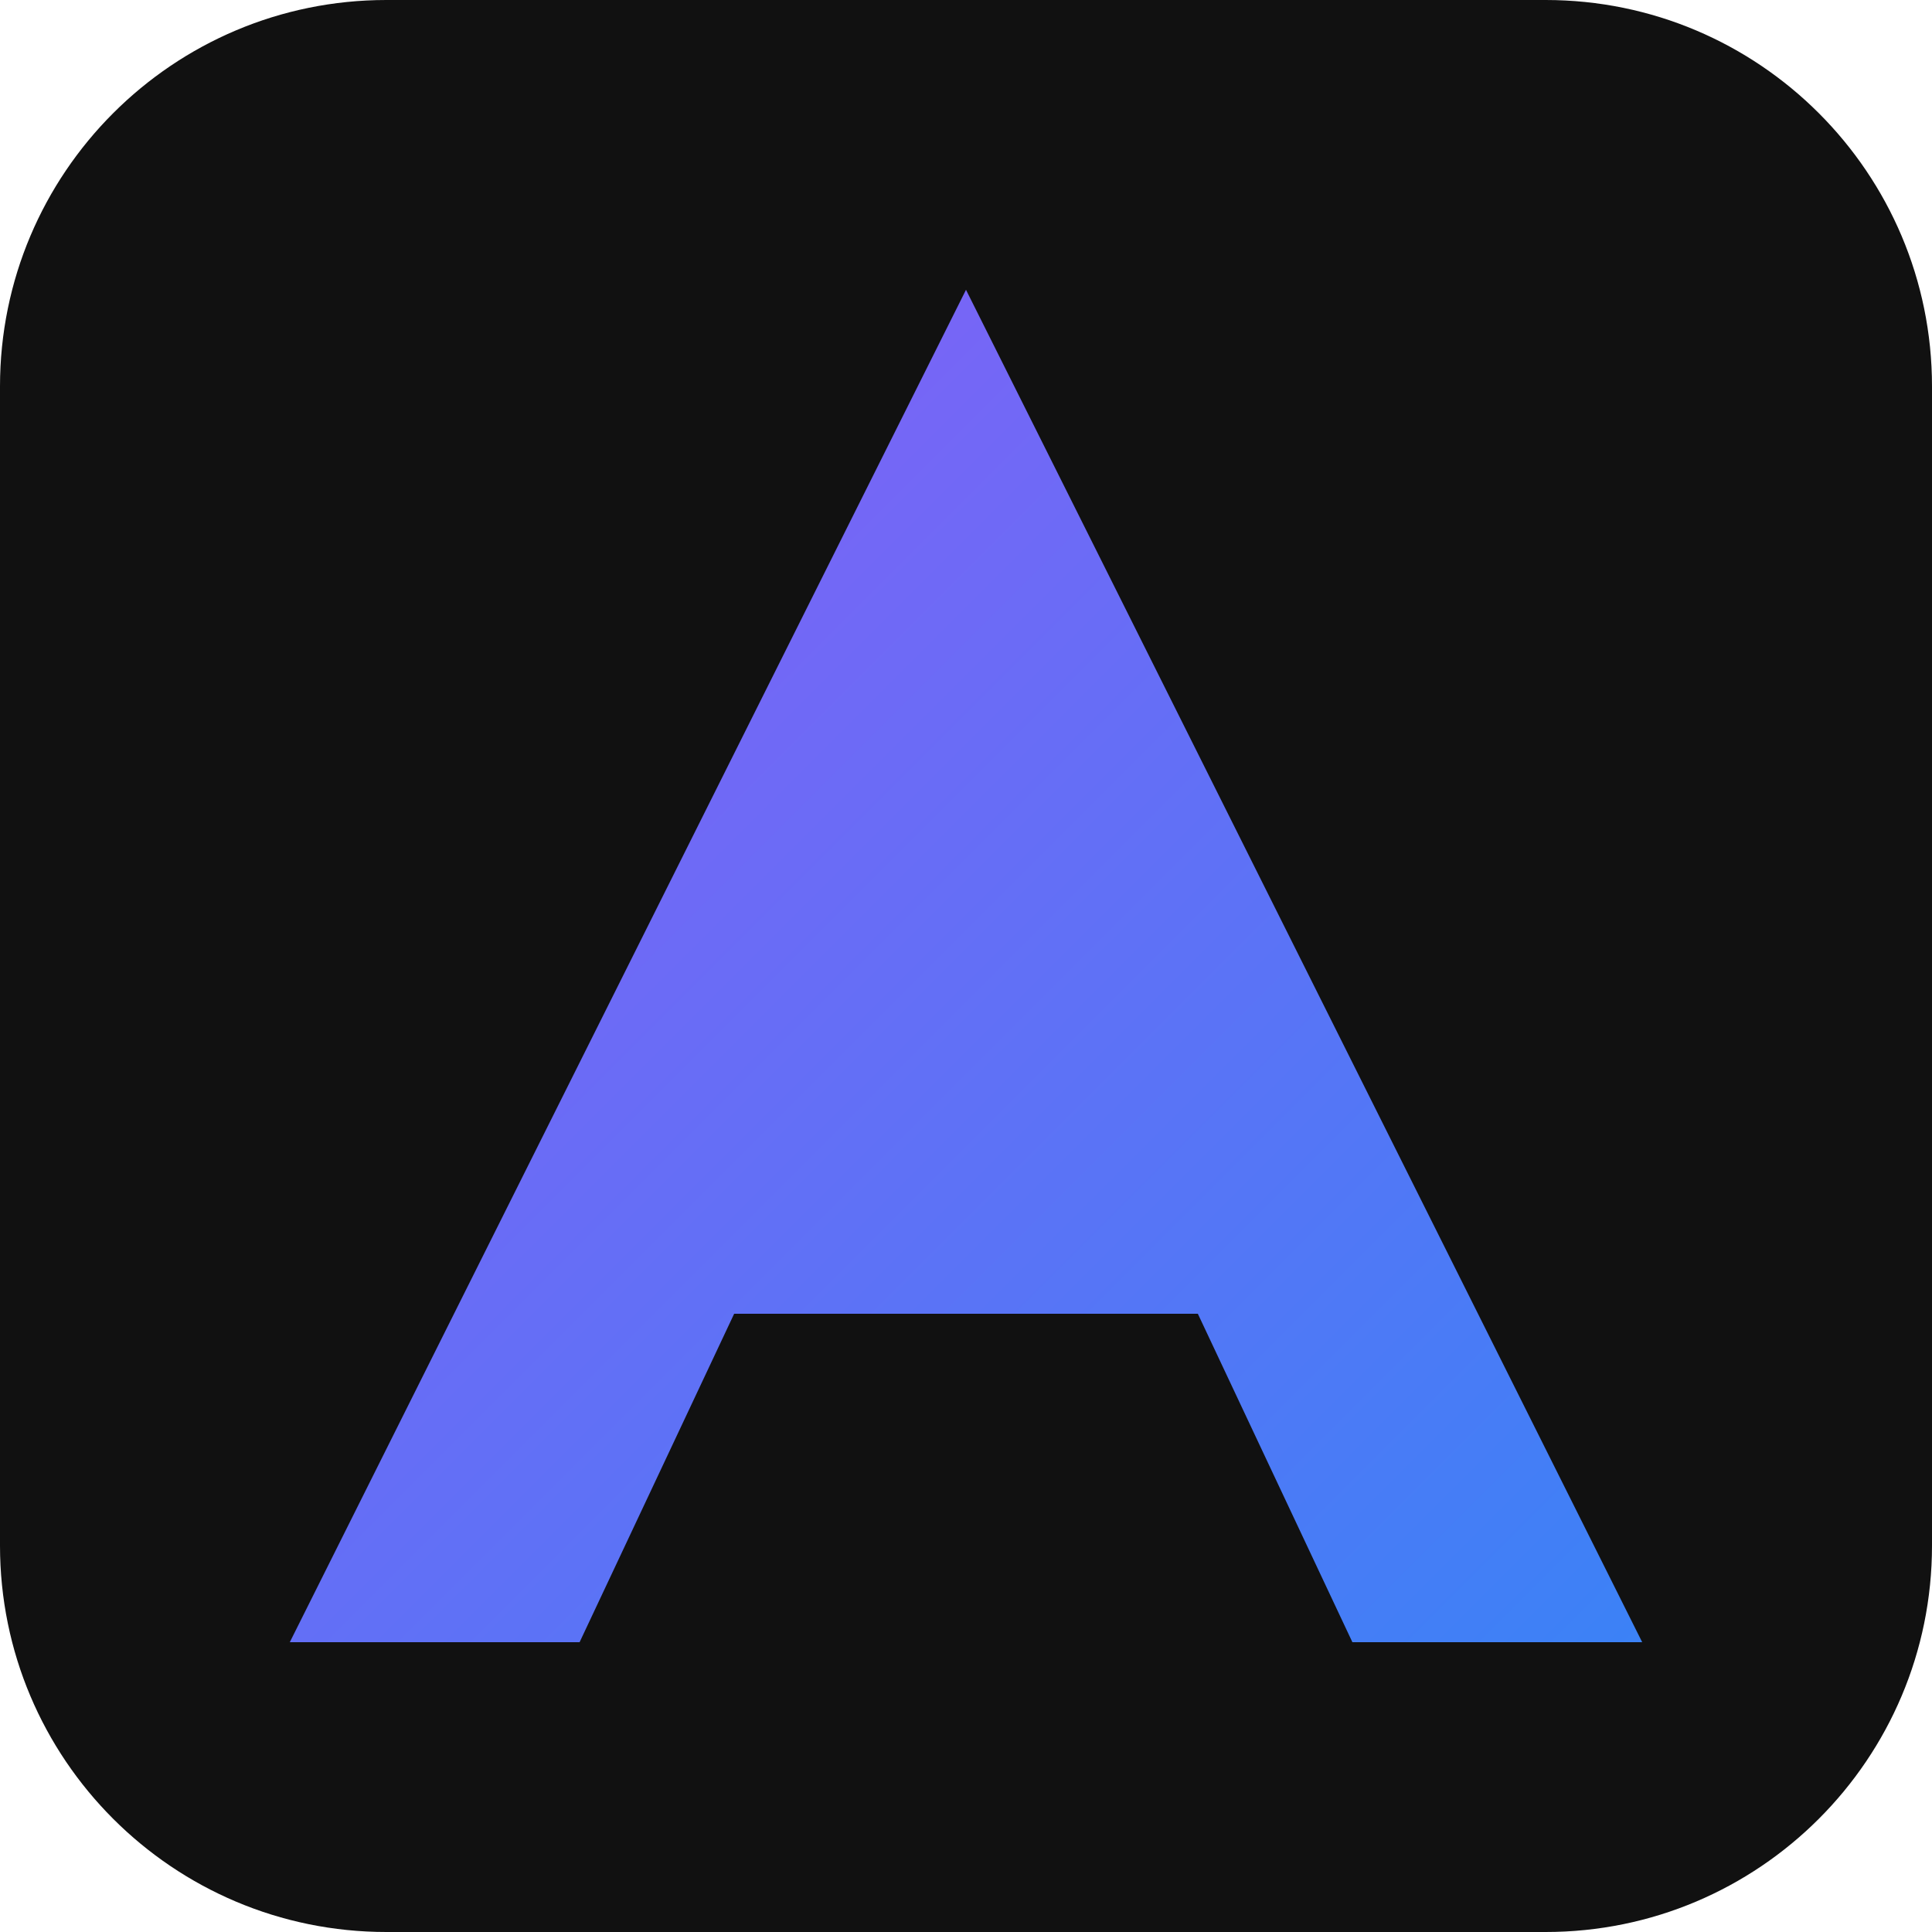
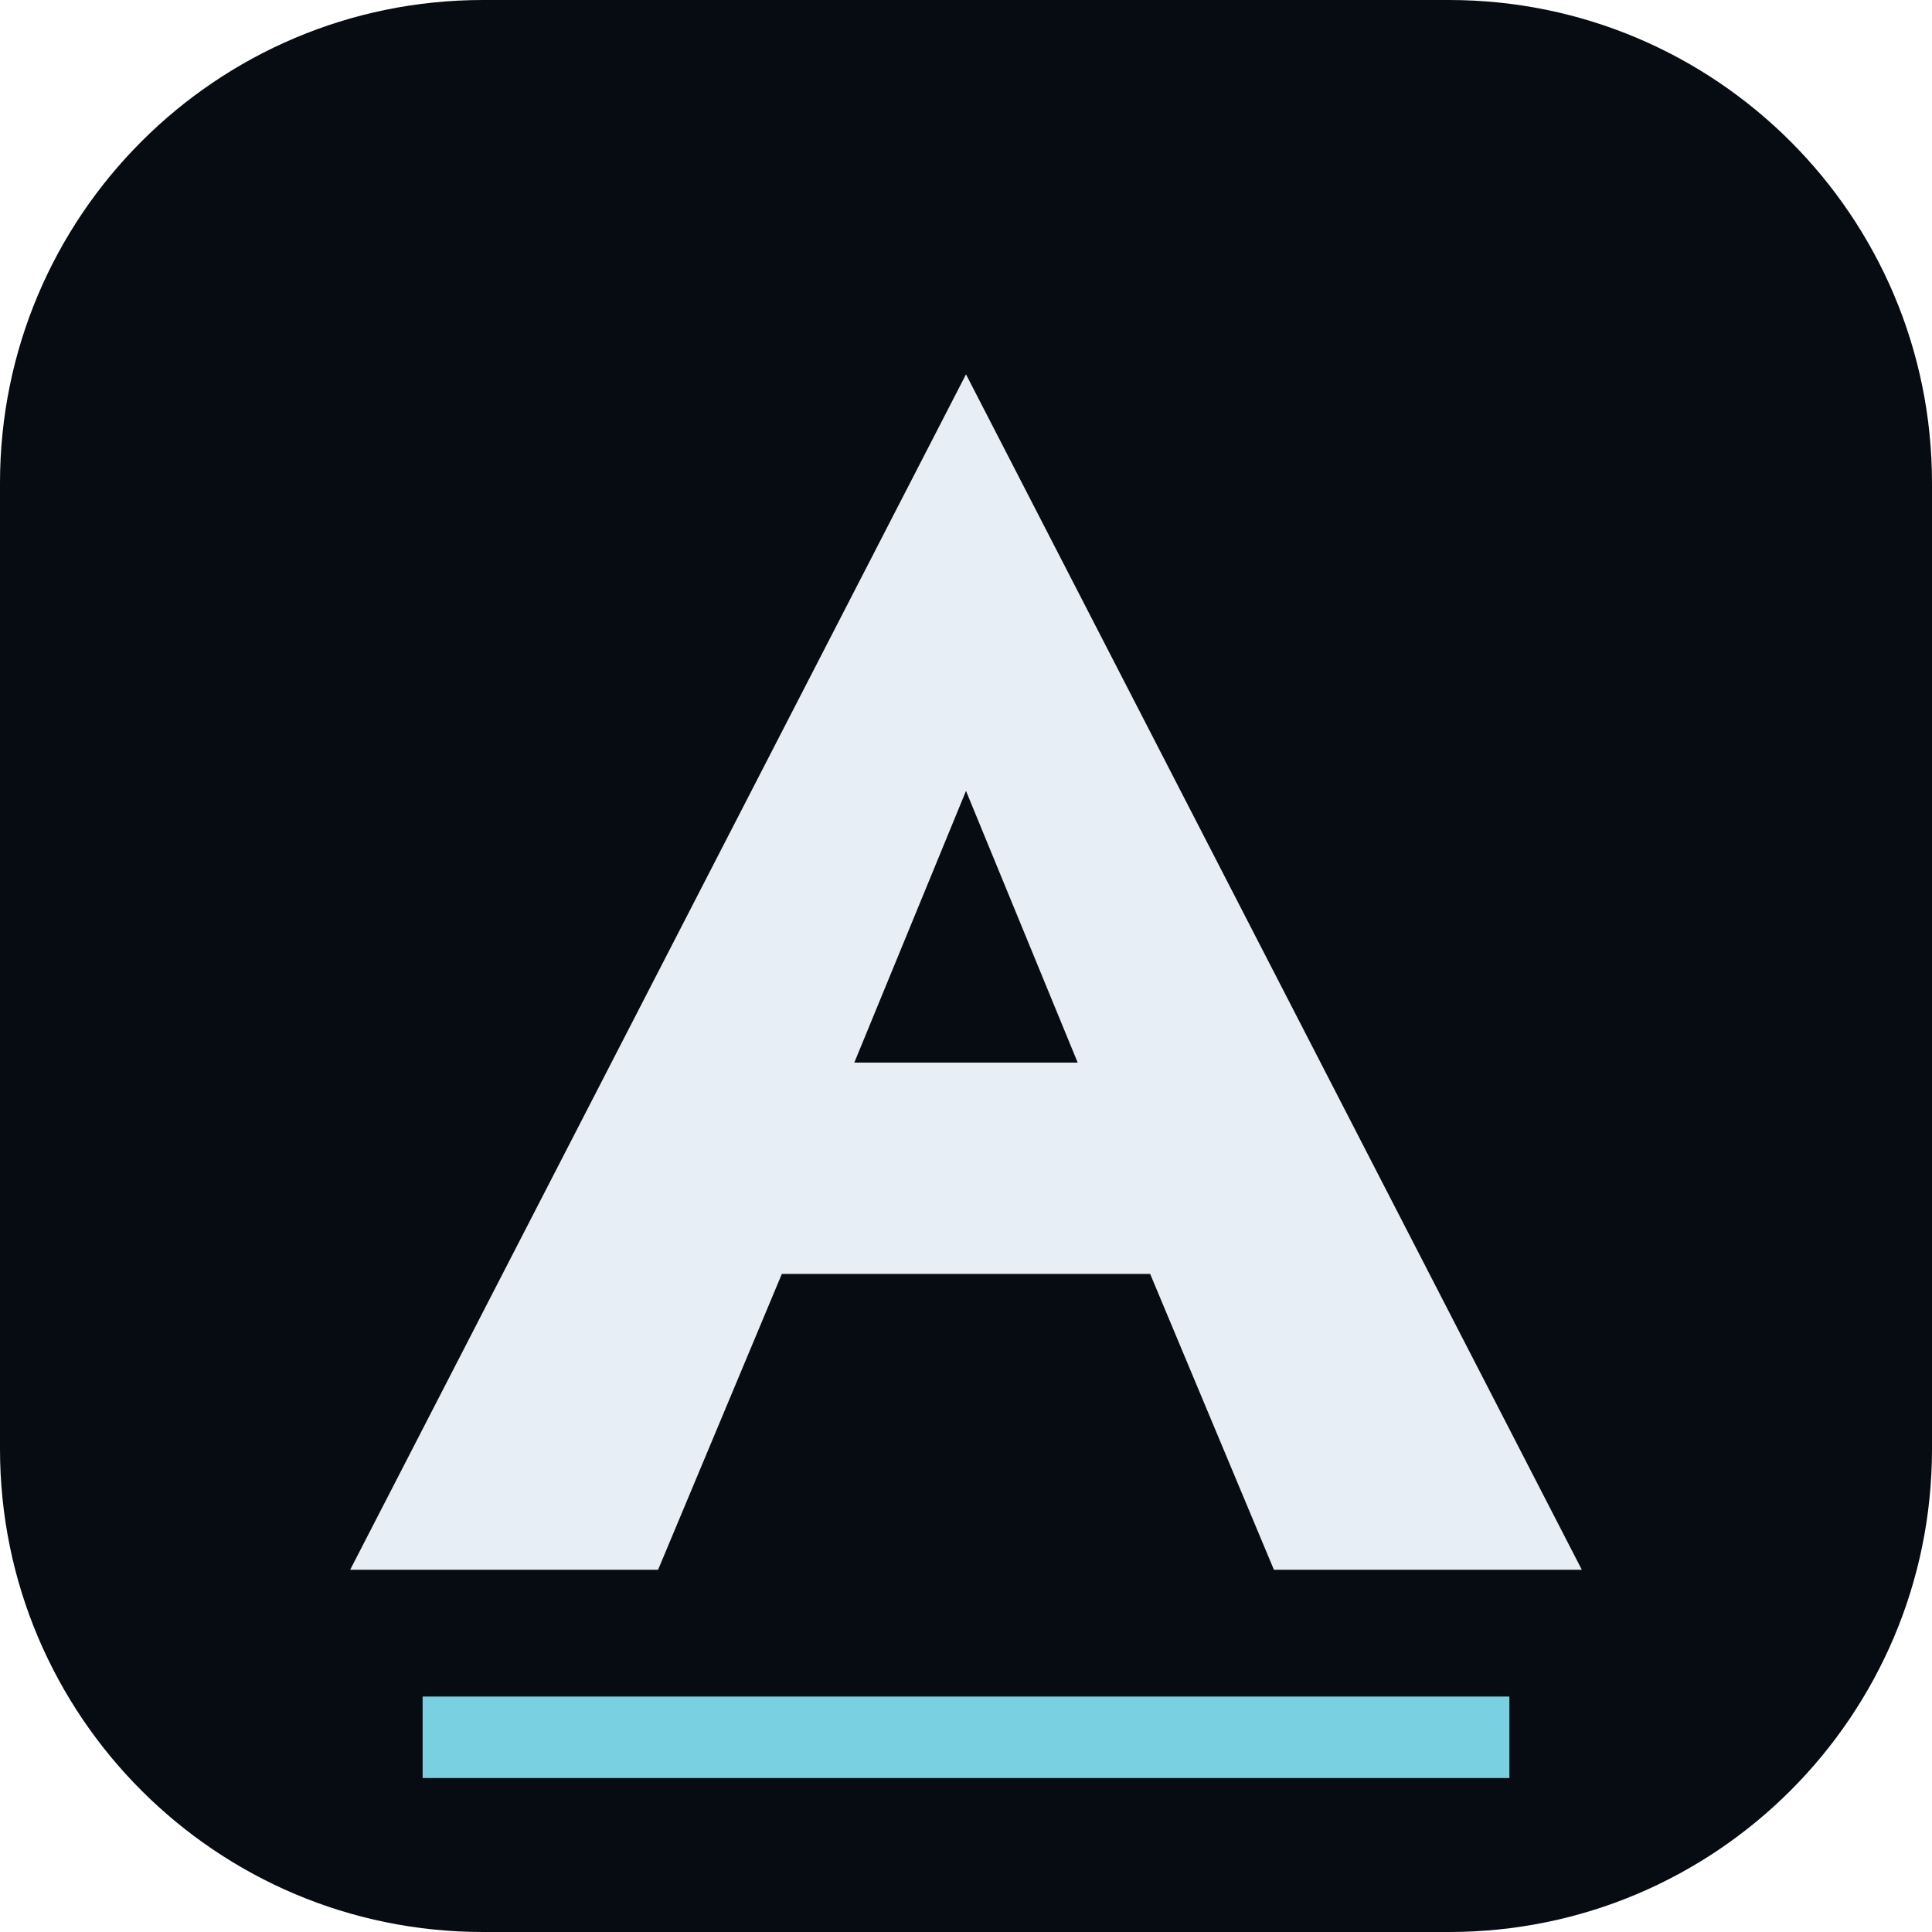
- <svg xmlns="http://www.w3.org/2000/svg" viewBox="0 0 100 100">
-   <defs>
-     <linearGradient id="grad" x1="0%" y1="0%" x2="100%" y2="100%">
-       <stop offset="0%" style="stop-color:#8b5cf6;stop-opacity:1" />
-       <stop offset="100%" style="stop-color:#3b82f6;stop-opacity:1" />
-     </linearGradient>
-   </defs>
-   <rect width="100" height="100" rx="20" fill="#111" />
-   <path d="M50 15 L85 85 L70 85 L62 68 L38 68 L30 85 L15 85 Z M50 35 L58 55 L42 55 Z" fill="url(#grad)" />
+ <svg xmlns="http://www.w3.org/2000/svg" viewBox="0 0 32 32">
+   <rect width="32" height="32" rx="8" fill="#070B12" />
+   <path d="M16 6.2 L26.2 26 H21.1 L19.05 21.1 H12.95 L10.9 26 H5.8 Z M16 13.1 L14.15 17.6 H17.85 Z" fill="#E8EEF6" />
+   <rect x="7" y="28.1" width="18" height="1.35" fill="#79D0E0" />
</svg>
